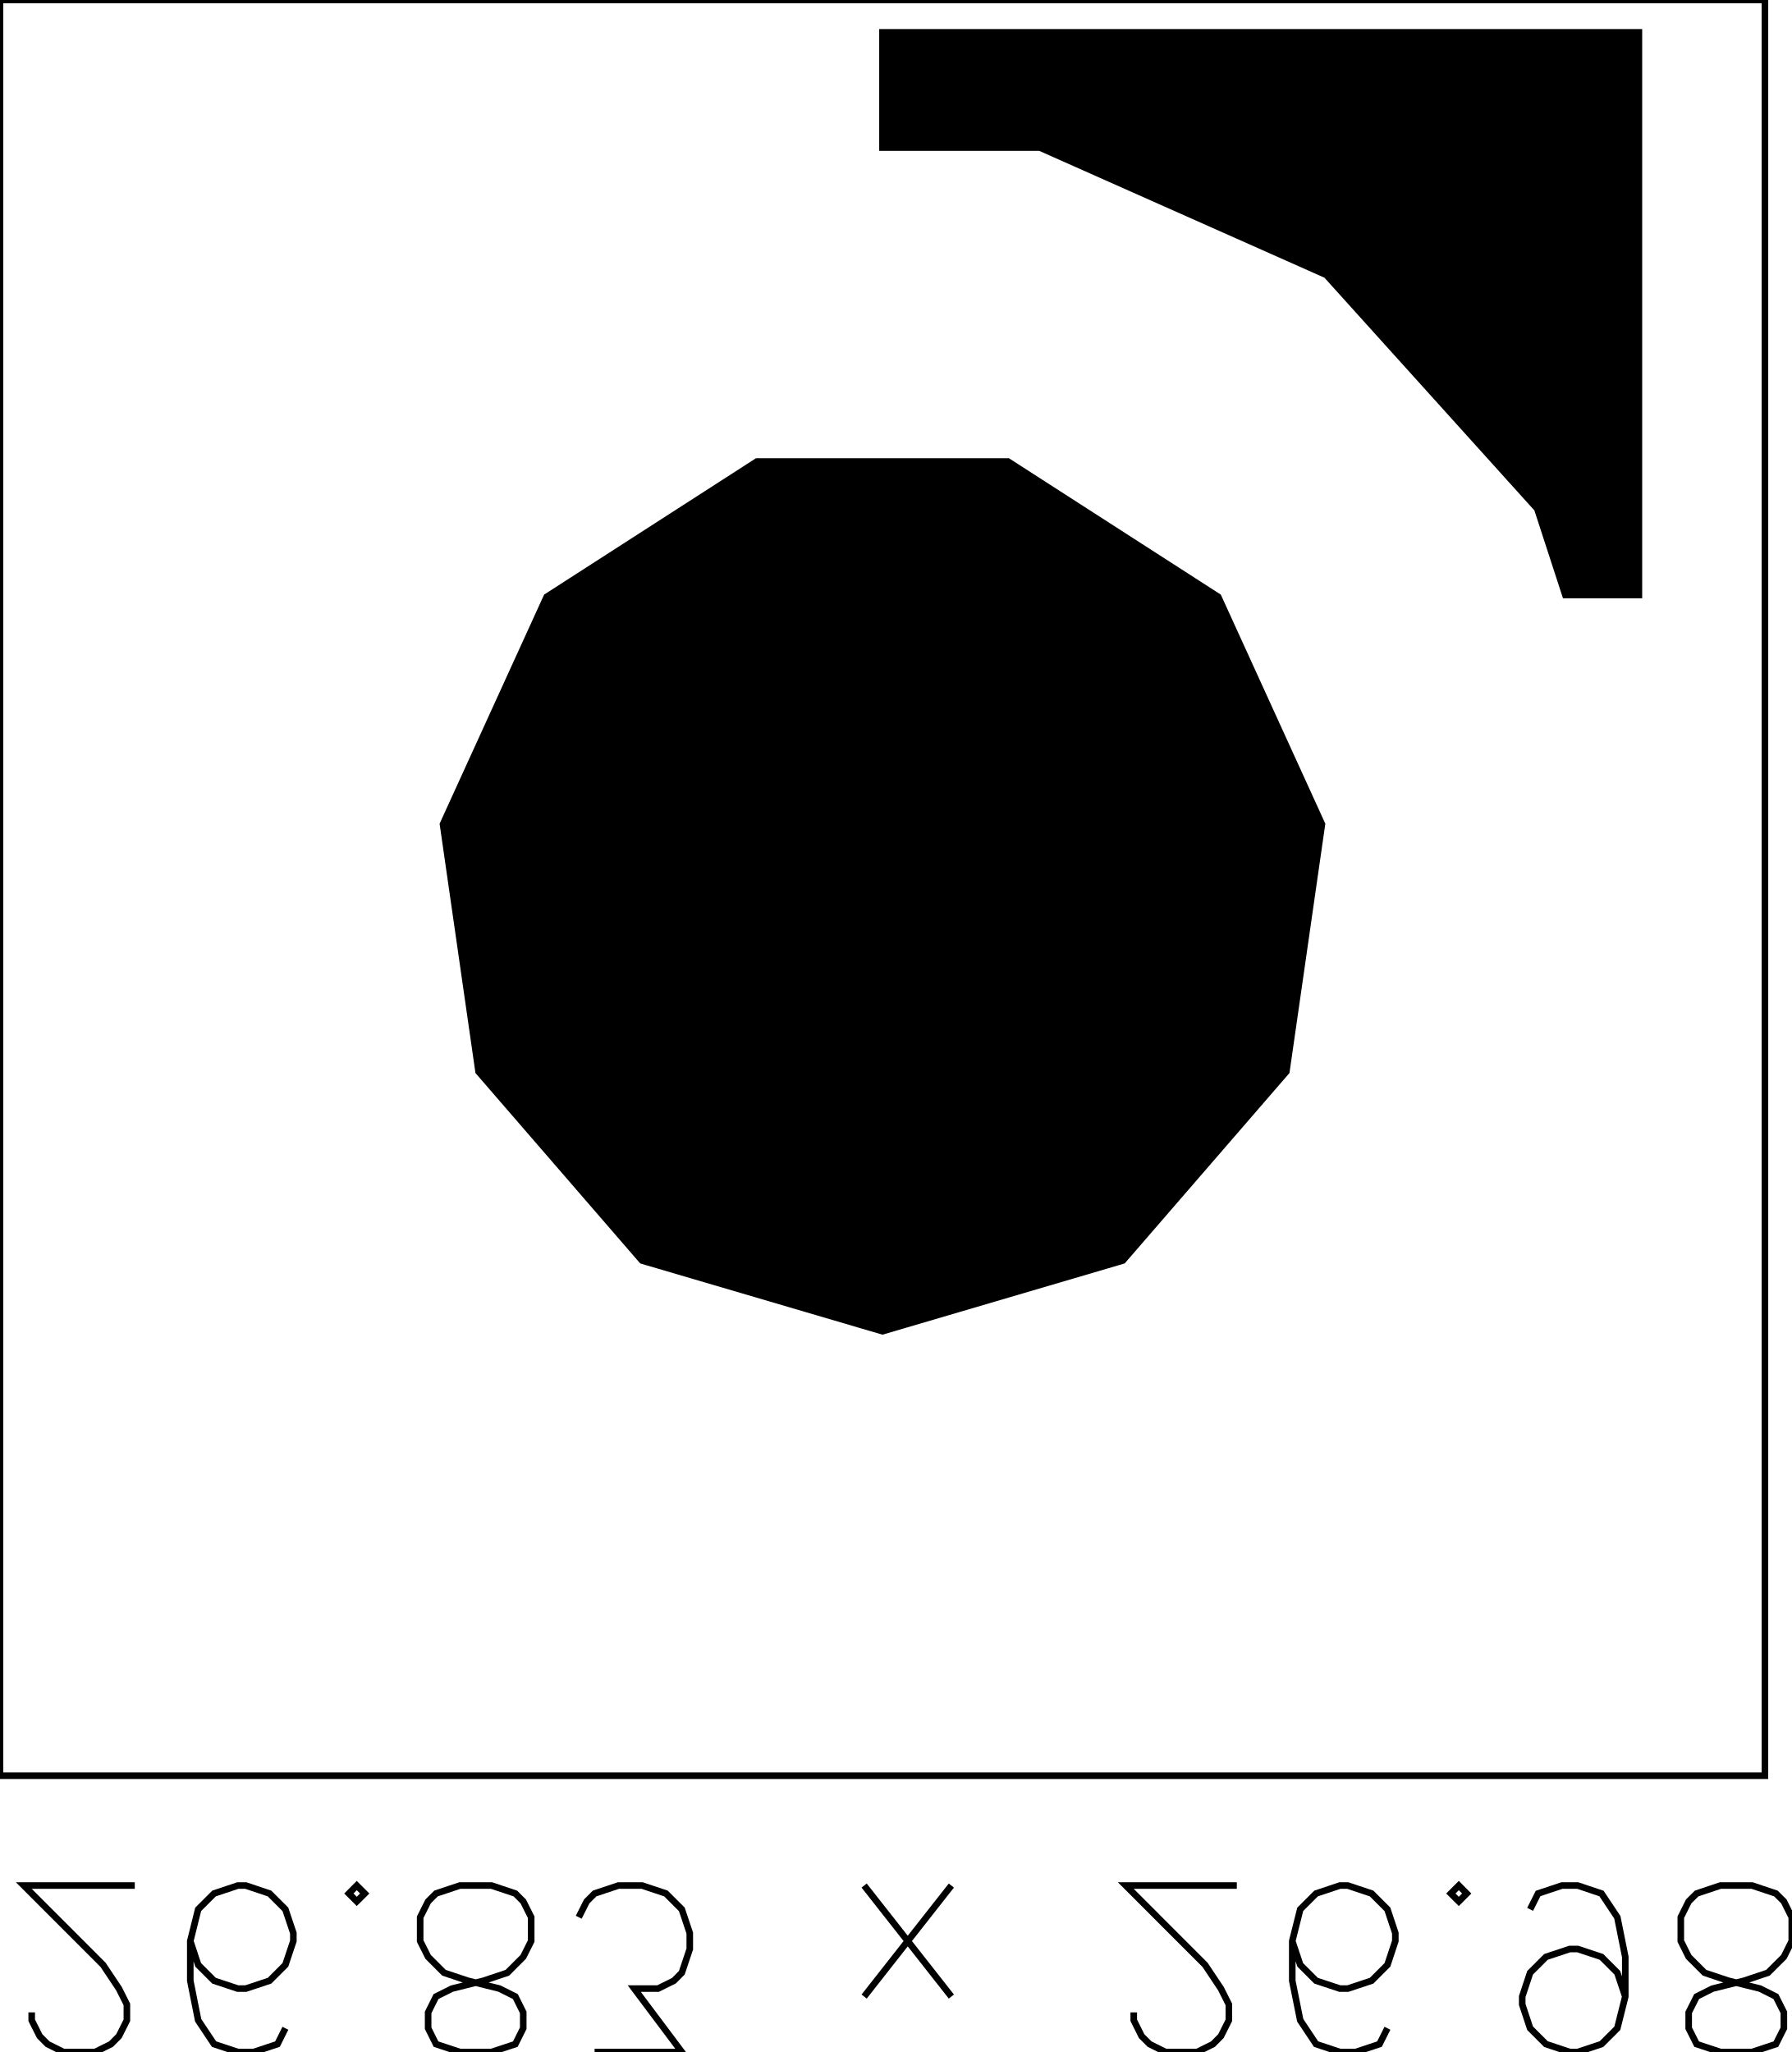
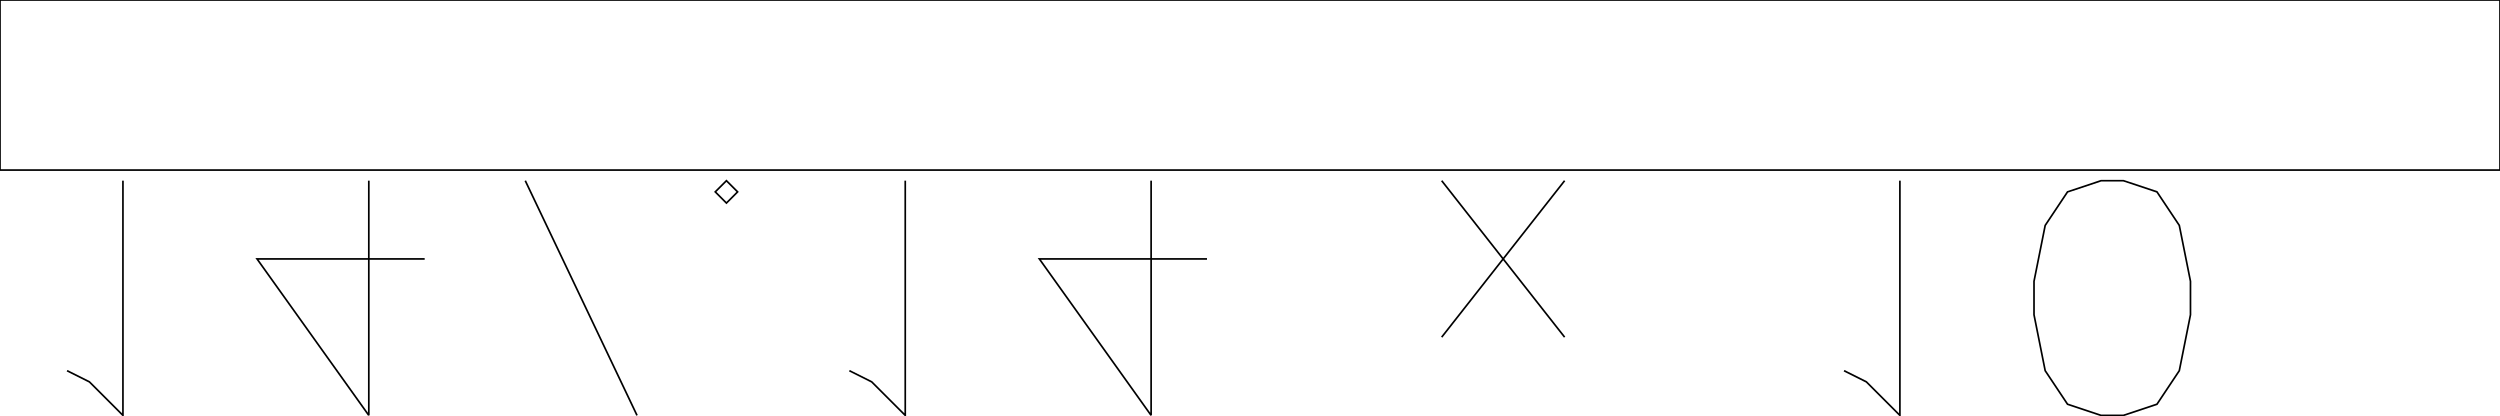
- <svg xmlns="http://www.w3.org/2000/svg" baseProfile="tiny" height="31.201mm" width="27.241mm" viewBox="-0 4.218 27.241 31.201" version="1.1" stroke="black" stroke-width=".1" fill="none">
-   <path fill="#000000" stroke="#000000" d="M13.417 4.71 L24.917 4.71 L24.917 13.265 L23.799 13.265 L23.372 11.953 L20.166 8.399 L15.811 6.462 L13.417 6.462 z" />
-   <path fill="#000000" stroke="#000000" d="M6.735 16.75 L8.312 13.293 L11.509 11.235 L15.324 11.235 L18.521 13.293 L20.098 16.75 L19.557 20.512 L17.071 23.385 L13.417 24.46 L9.762 23.385 L7.276 20.512 z M18.887 19.481 L18.887 15.938 L16.791 13.054 L13.417 11.96 L10.042 13.054 L7.946 15.938 L7.946 19.481 L10.042 22.365 L13.417 23.46 L16.791 22.365 z" />
-   <path fill="#000000" stroke="#000000" d="M7.946 15.938 L10.042 13.054 L13.417 11.96 L16.791 13.054 L18.887 15.938 L18.887 19.481 L16.791 22.365 L13.417 23.46 L10.042 22.365 L7.946 19.481 z" />
-   <path stroke="#000000" d="M 0 4.218 L 26.833 4.218 L 26.833 31.218 L 0 31.218 z" />
-   <path stroke="#000000" d="M 0.482 34.817 L 0.482 34.937 L 0.603 35.178 L 0.723 35.299 L 0.964 35.419 L 1.446 35.419 L 1.688 35.299 L 1.808 35.178 L 1.929 34.937 L 1.929 34.696 L 1.808 34.455 L 1.567 34.094 L 0.362 32.888 L 2.049 32.888" />
-   <path stroke="#000000" d="M 4.339 35.058 L 4.219 35.299 L 3.857 35.419 L 3.616 35.419 L 3.254 35.299 L 3.013 34.937 L 2.893 34.335 L 2.893 33.732 L 3.013 33.25 L 3.254 33.009 L 3.616 32.888 L 3.737 32.888 L 4.098 33.009 L 4.339 33.25 L 4.46 33.611 L 4.46 33.732 L 4.339 34.094 L 4.098 34.335 L 3.737 34.455 L 3.616 34.455 L 3.254 34.335 L 3.013 34.094 L 2.893 33.732" />
-   <path stroke="#000000" d="M 5.424 33.129 L 5.304 33.009 L 5.424 32.888 L 5.545 33.009 z" />
-   <path stroke="#000000" d="M 6.991 35.419 L 6.629 35.299 L 6.509 35.058 L 6.509 34.817 L 6.629 34.576 L 6.871 34.455 L 7.353 34.335 L 7.714 34.214 L 7.955 33.973 L 8.076 33.732 L 8.076 33.37 L 7.955 33.129 L 7.835 33.009 L 7.473 32.888 L 6.991 32.888 L 6.629 33.009 L 6.509 33.129 L 6.388 33.37 L 6.388 33.732 L 6.509 33.973 L 6.75 34.214 L 7.112 34.335 L 7.594 34.455 L 7.835 34.576 L 7.955 34.817 L 7.955 35.058 L 7.835 35.299 L 7.473 35.419 z" />
-   <path stroke="#000000" d="M 9.04 35.419 L 10.366 35.419 L 9.643 34.455 L 10.004 34.455 L 10.246 34.335 L 10.366 34.214 L 10.487 33.853 L 10.487 33.611 L 10.366 33.25 L 10.125 33.009 L 9.763 32.888 L 9.402 32.888 L 9.04 33.009 L 8.92 33.129 L 8.799 33.37" />
+ <svg xmlns="http://www.w3.org/2000/svg" baseProfile="tiny" height="24.425mm" width="147mm" viewBox="-0 14.424 147 24.425" version="1.1" stroke="black" stroke-width=".1" fill="none">
+   <path stroke="#000000" d="M 0 14.424 L 147 14.424 L 147 24.424 L 0 24.424 z" />
+   <path stroke="#000000" d="M 3.943 36.221 L 5.257 36.878 L 7.229 38.849 L 7.229 25.049" />
+   <path stroke="#000000" d="M 21.686 38.849 L 15.114 29.649 L 24.971 29.649 M 21.686 38.849 L 21.686 25.049" />
+   <path stroke="#000000" d="M 37.457 38.849 L 30.886 25.049 M 28.257 38.849 z" />
+   <path stroke="#000000" d="M 42.714 26.364 L 42.057 25.706 L 42.714 25.049 L 43.371 25.706 z" />
+   <path stroke="#000000" d="M 49.943 36.221 L 51.257 36.878 L 53.229 38.849 L 53.229 25.049" />
+   <path stroke="#000000" d="M 67.686 38.849 L 61.114 29.649 L 70.971 29.649 M 67.686 38.849 L 67.686 25.049" />
  <path stroke="#000000" d="" />
-   <path stroke="#000000" d="M 13.138 34.576 L 14.464 32.888 M 14.464 34.576 L 13.138 32.888" />
+   <path stroke="#000000" d="M 84.771 34.249 L 92 25.049 M 92 34.249 L 84.771 25.049" />
  <path stroke="#000000" d="" />
-   <path stroke="#000000" d="M 17.237 34.817 L 17.237 34.937 L 17.357 35.178 L 17.478 35.299 L 17.719 35.419 L 18.201 35.419 L 18.442 35.299 L 18.562 35.178 L 18.683 34.937 L 18.683 34.696 L 18.562 34.455 L 18.321 34.094 L 17.116 32.888 L 18.804 32.888" />
-   <path stroke="#000000" d="M 21.094 35.058 L 20.973 35.299 L 20.612 35.419 L 20.371 35.419 L 20.009 35.299 L 19.768 34.937 L 19.647 34.335 L 19.647 33.732 L 19.768 33.25 L 20.009 33.009 L 20.371 32.888 L 20.491 32.888 L 20.853 33.009 L 21.094 33.25 L 21.214 33.611 L 21.214 33.732 L 21.094 34.094 L 20.853 34.335 L 20.491 34.455 L 20.371 34.455 L 20.009 34.335 L 19.768 34.094 L 19.647 33.732" />
-   <path stroke="#000000" d="M 22.179 33.129 L 22.058 33.009 L 22.179 32.888 L 22.299 33.009 z" />
-   <path stroke="#000000" d="M 24.71 34.576 L 24.589 34.214 L 24.348 33.973 L 23.987 33.853 L 23.866 33.853 L 23.504 33.973 L 23.263 34.214 L 23.143 34.576 L 23.143 34.696 L 23.263 35.058 L 23.504 35.299 L 23.866 35.419 L 23.987 35.419 L 24.348 35.299 L 24.589 35.058 L 24.71 34.576 L 24.71 33.973 L 24.589 33.37 L 24.348 33.009 L 23.987 32.888 L 23.746 32.888 L 23.384 33.009 L 23.263 33.25" />
-   <path stroke="#000000" d="M 26.156 35.419 L 25.795 35.299 L 25.674 35.058 L 25.674 34.817 L 25.795 34.576 L 26.036 34.455 L 26.518 34.335 L 26.879 34.214 L 27.121 33.973 L 27.241 33.732 L 27.241 33.37 L 27.121 33.129 L 27 33.009 L 26.638 32.888 L 26.156 32.888 L 25.795 33.009 L 25.674 33.129 L 25.554 33.37 L 25.554 33.732 L 25.674 33.973 L 25.915 34.214 L 26.277 34.335 L 26.759 34.455 L 27 34.576 L 27.121 34.817 L 27.121 35.058 L 27 35.299 L 26.638 35.419 z" />
+   <path stroke="#000000" d="M 108.429 36.221 L 109.743 36.878 L 111.714 38.849 L 111.714 25.049" />
+   <path stroke="#000000" d="M 123.543 38.849 L 121.571 38.192 L 120.257 36.221 L 119.6 32.935 L 119.6 30.964 L 120.257 27.678 L 121.571 25.706 L 123.543 25.049 L 124.857 25.049 L 126.829 25.706 L 128.143 27.678 L 128.8 30.964 L 128.8 32.935 L 128.143 36.221 L 126.829 38.192 L 124.857 38.849 z" />
</svg>
